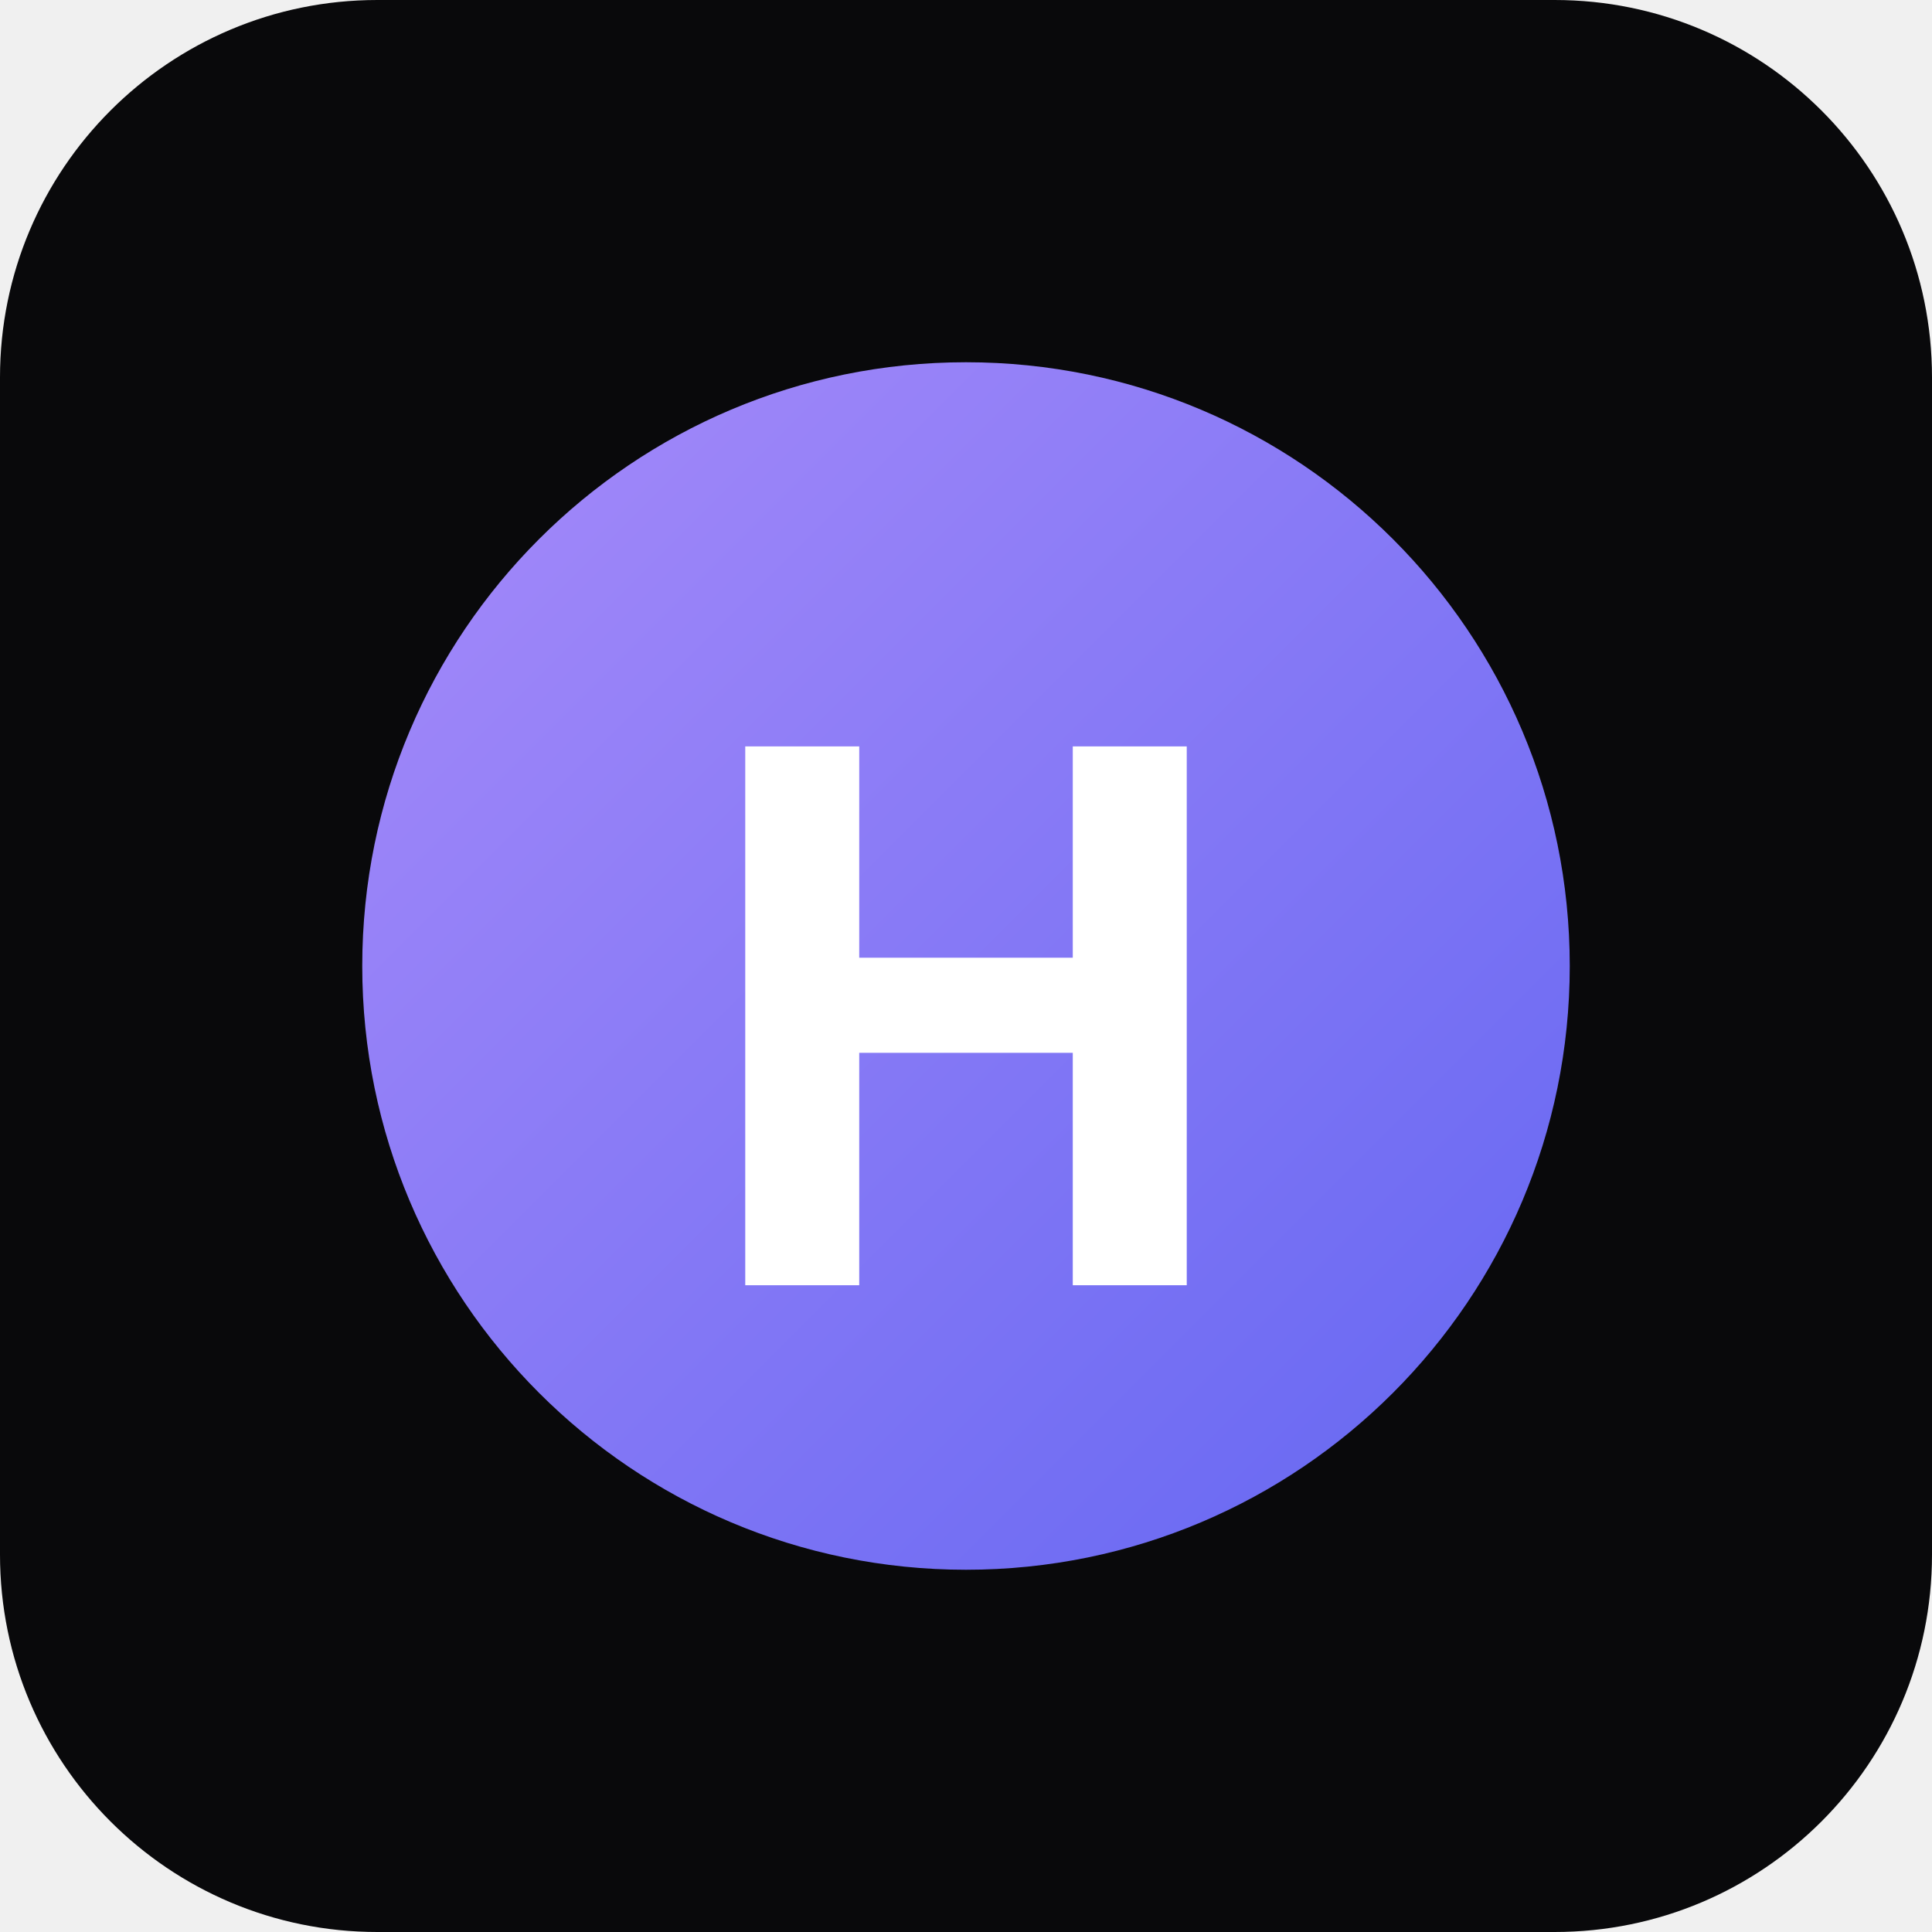
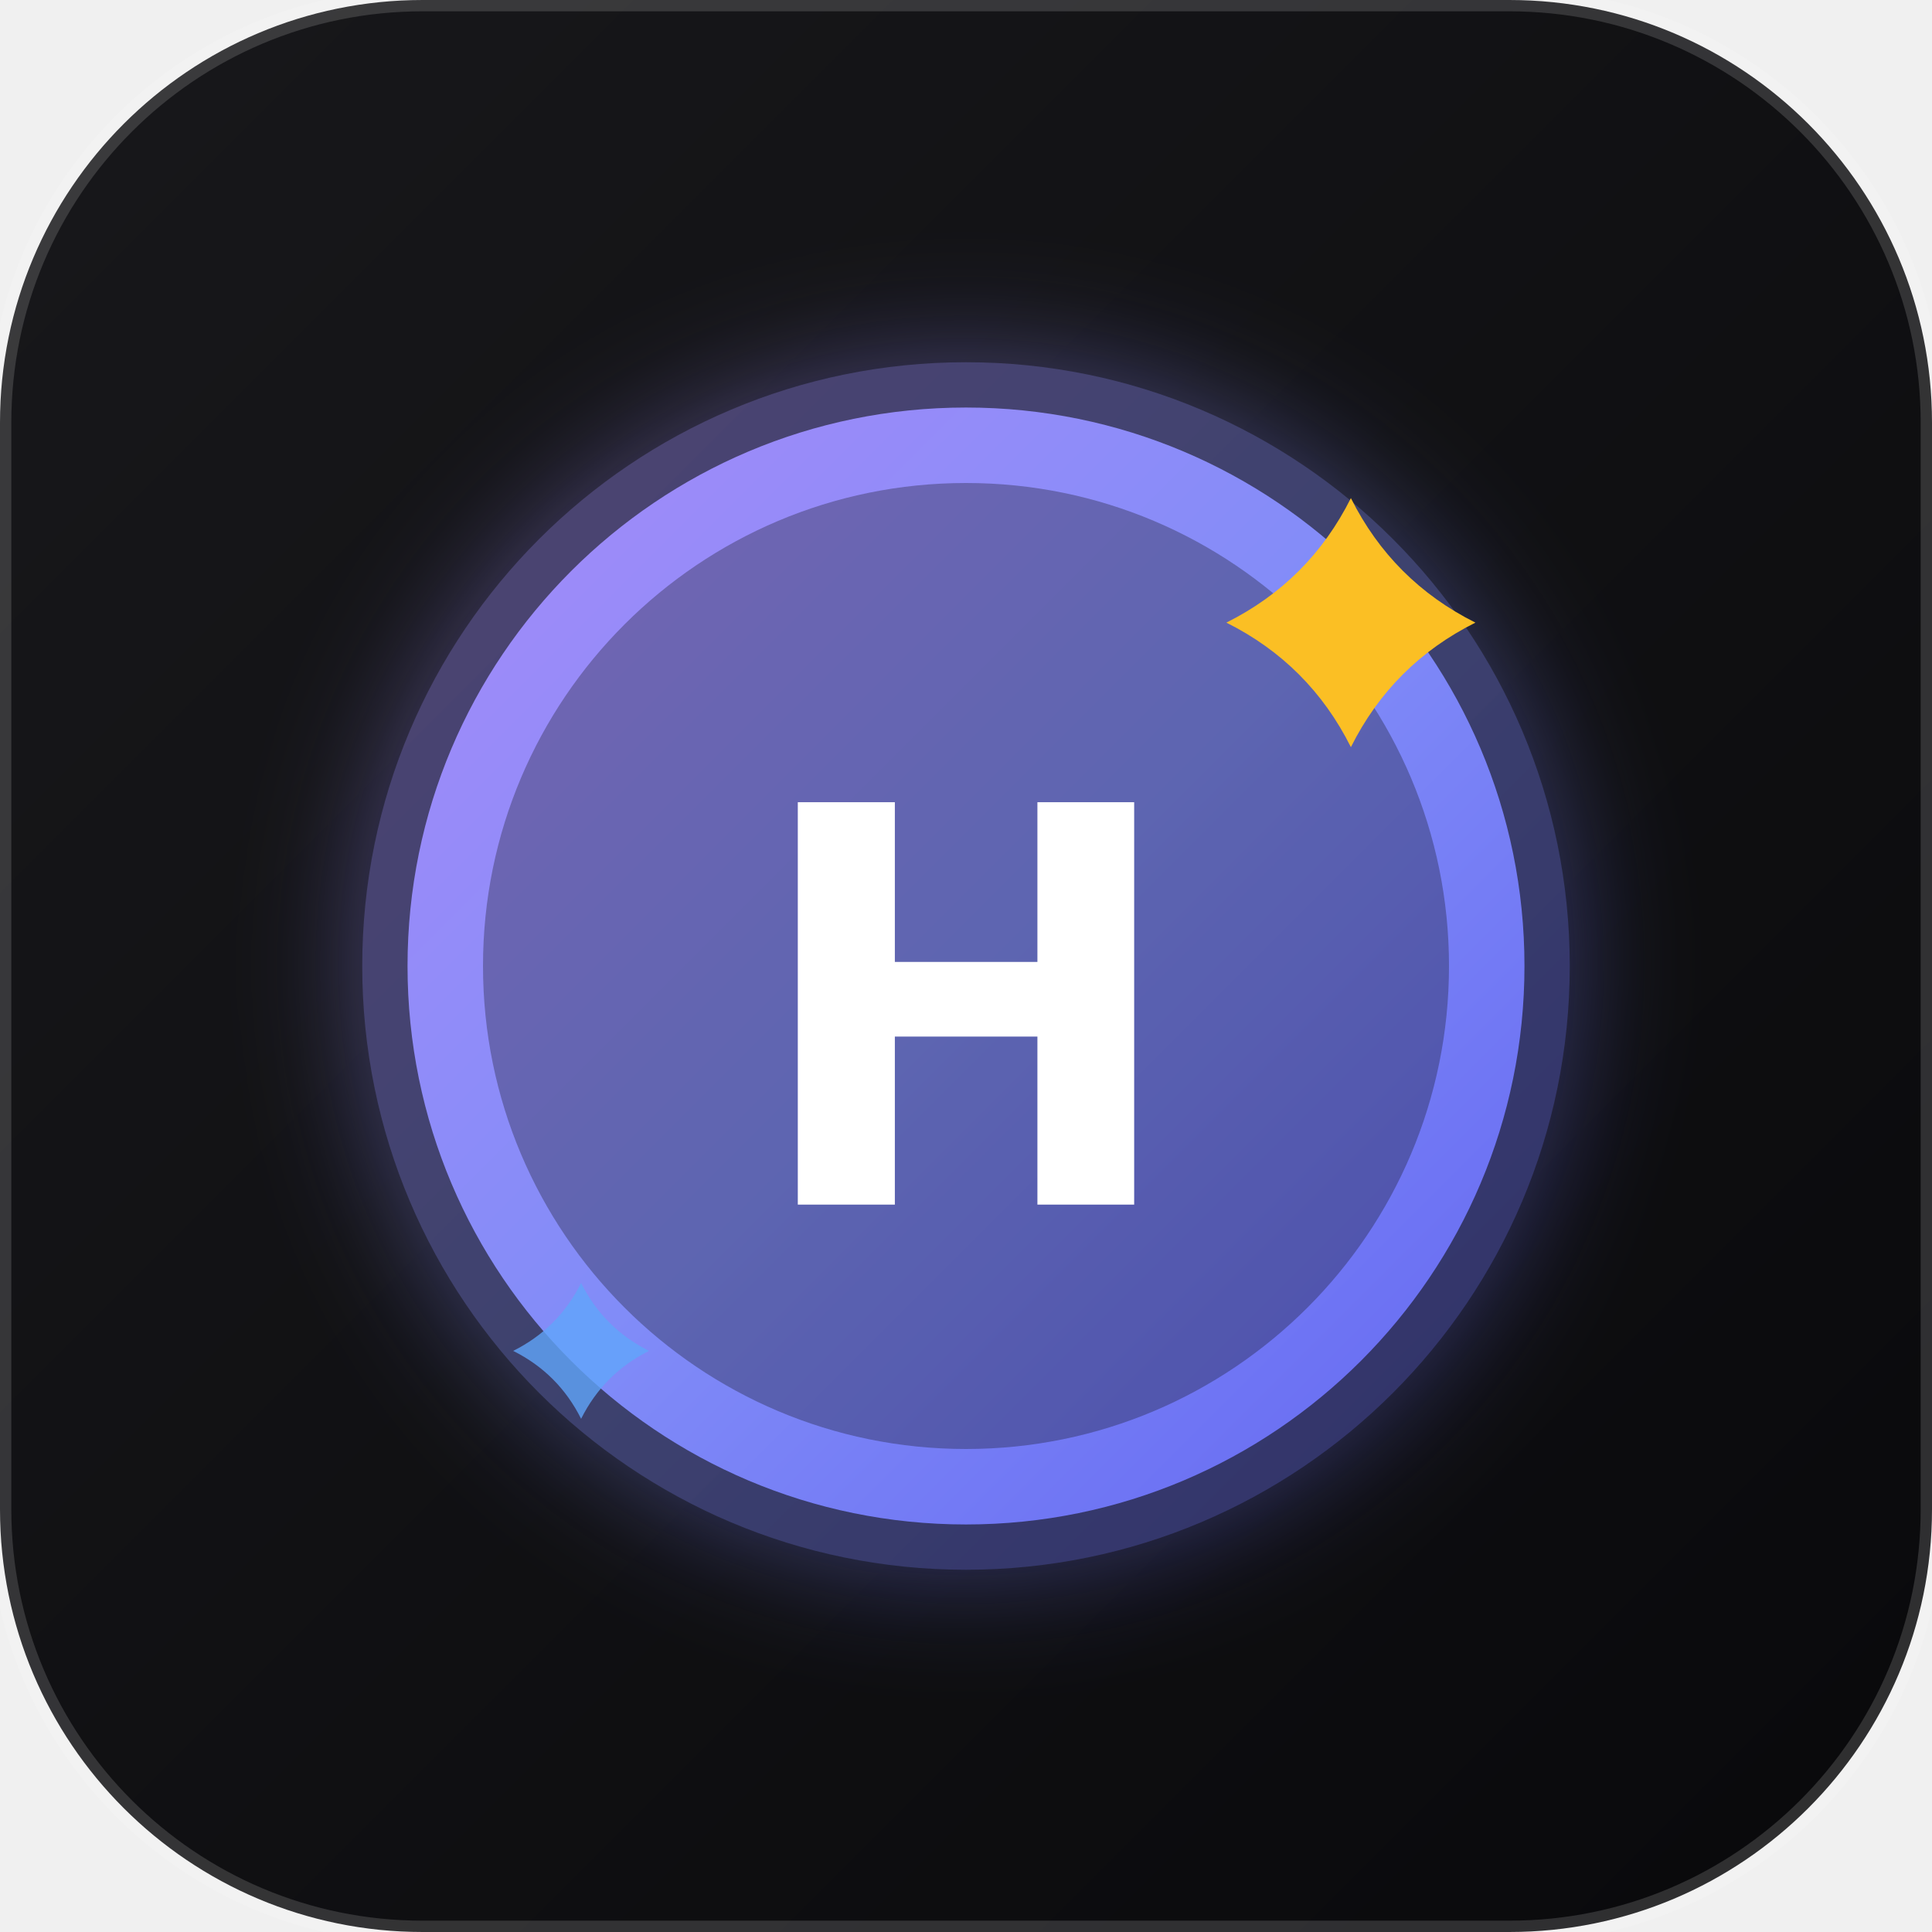
- <svg xmlns="http://www.w3.org/2000/svg" viewBox="0 0 512 512">
-   <rect width="512" height="512" fill="#09090b" rx="100" />
+ <svg xmlns="http://www.w3.org/2000/svg" viewBox="0 0 512 512" width="512" height="512">
  <defs>
-     <linearGradient id="grad1" x1="0%" y1="0%" x2="100%" y2="100%">
-       <stop offset="0%" style="stop-color:#a78bfa;stop-opacity:1" />
-       <stop offset="100%" style="stop-color:#6366f1;stop-opacity:1" />
+     <linearGradient id="bgGrad512" x1="0%" y1="0%" x2="100%" y2="100%">
+       <stop offset="0%" stop-color="#18181b" />
+       <stop offset="100%" stop-color="#09090b" />
    </linearGradient>
+     <linearGradient id="glowGrad512" x1="0%" y1="0%" x2="100%" y2="100%">
+       <stop offset="0%" stop-color="#a78bfa" />
+       <stop offset="50%" stop-color="#818cf8" />
+       <stop offset="100%" stop-color="#6366f1" />
+     </linearGradient>
+     <filter id="glow512" x="-20%" y="-20%" width="140%" height="140%">
+       <feGaussianBlur stdDeviation="16" result="blur" />
+       <feComposite in="SourceGraphic" in2="blur" operator="over" />
+     </filter>
  </defs>
-   <circle cx="256" cy="256" r="160" fill="url(#grad1)" />
-   <text x="256" y="270" font-family="sans-serif" font-size="200" font-weight="bold" fill="#ffffff" text-anchor="middle" dominant-baseline="middle">H</text>
+   <rect width="512" height="512" rx="112" fill="url(#bgGrad512)" />
+   <rect width="512" height="512" rx="112" fill="none" stroke="rgba(255,255,255,0.15)" stroke-width="6" />
+   <circle cx="256" cy="256" r="160" fill="url(#glowGrad512)" filter="url(#glow512)" opacity="0.4" />
+   <circle cx="256" cy="256" r="148" fill="url(#glowGrad512)" />
+   <circle cx="256" cy="256" r="128" fill="#09090b" opacity="0.3" />
+   <text x="256" y="278" font-family="-apple-system, BlinkMacSystemFont, 'Segoe UI', Roboto, sans-serif" font-size="150" font-weight="900" fill="#ffffff" text-anchor="middle" dominant-baseline="middle">H</text>
+   <path d="M 358 132 Q 369 154 391 165 Q 369 176 358 198 Q 347 176 325 165 Q 347 154 358 132 Z" fill="#fbbf24" />
+   <path d="M 154 340 Q 160 352 172 358 Q 160 364 154 376 Q 148 364 136 358 Q 148 352 154 340 Z" fill="#60a5fa" opacity="0.8" />
</svg>
